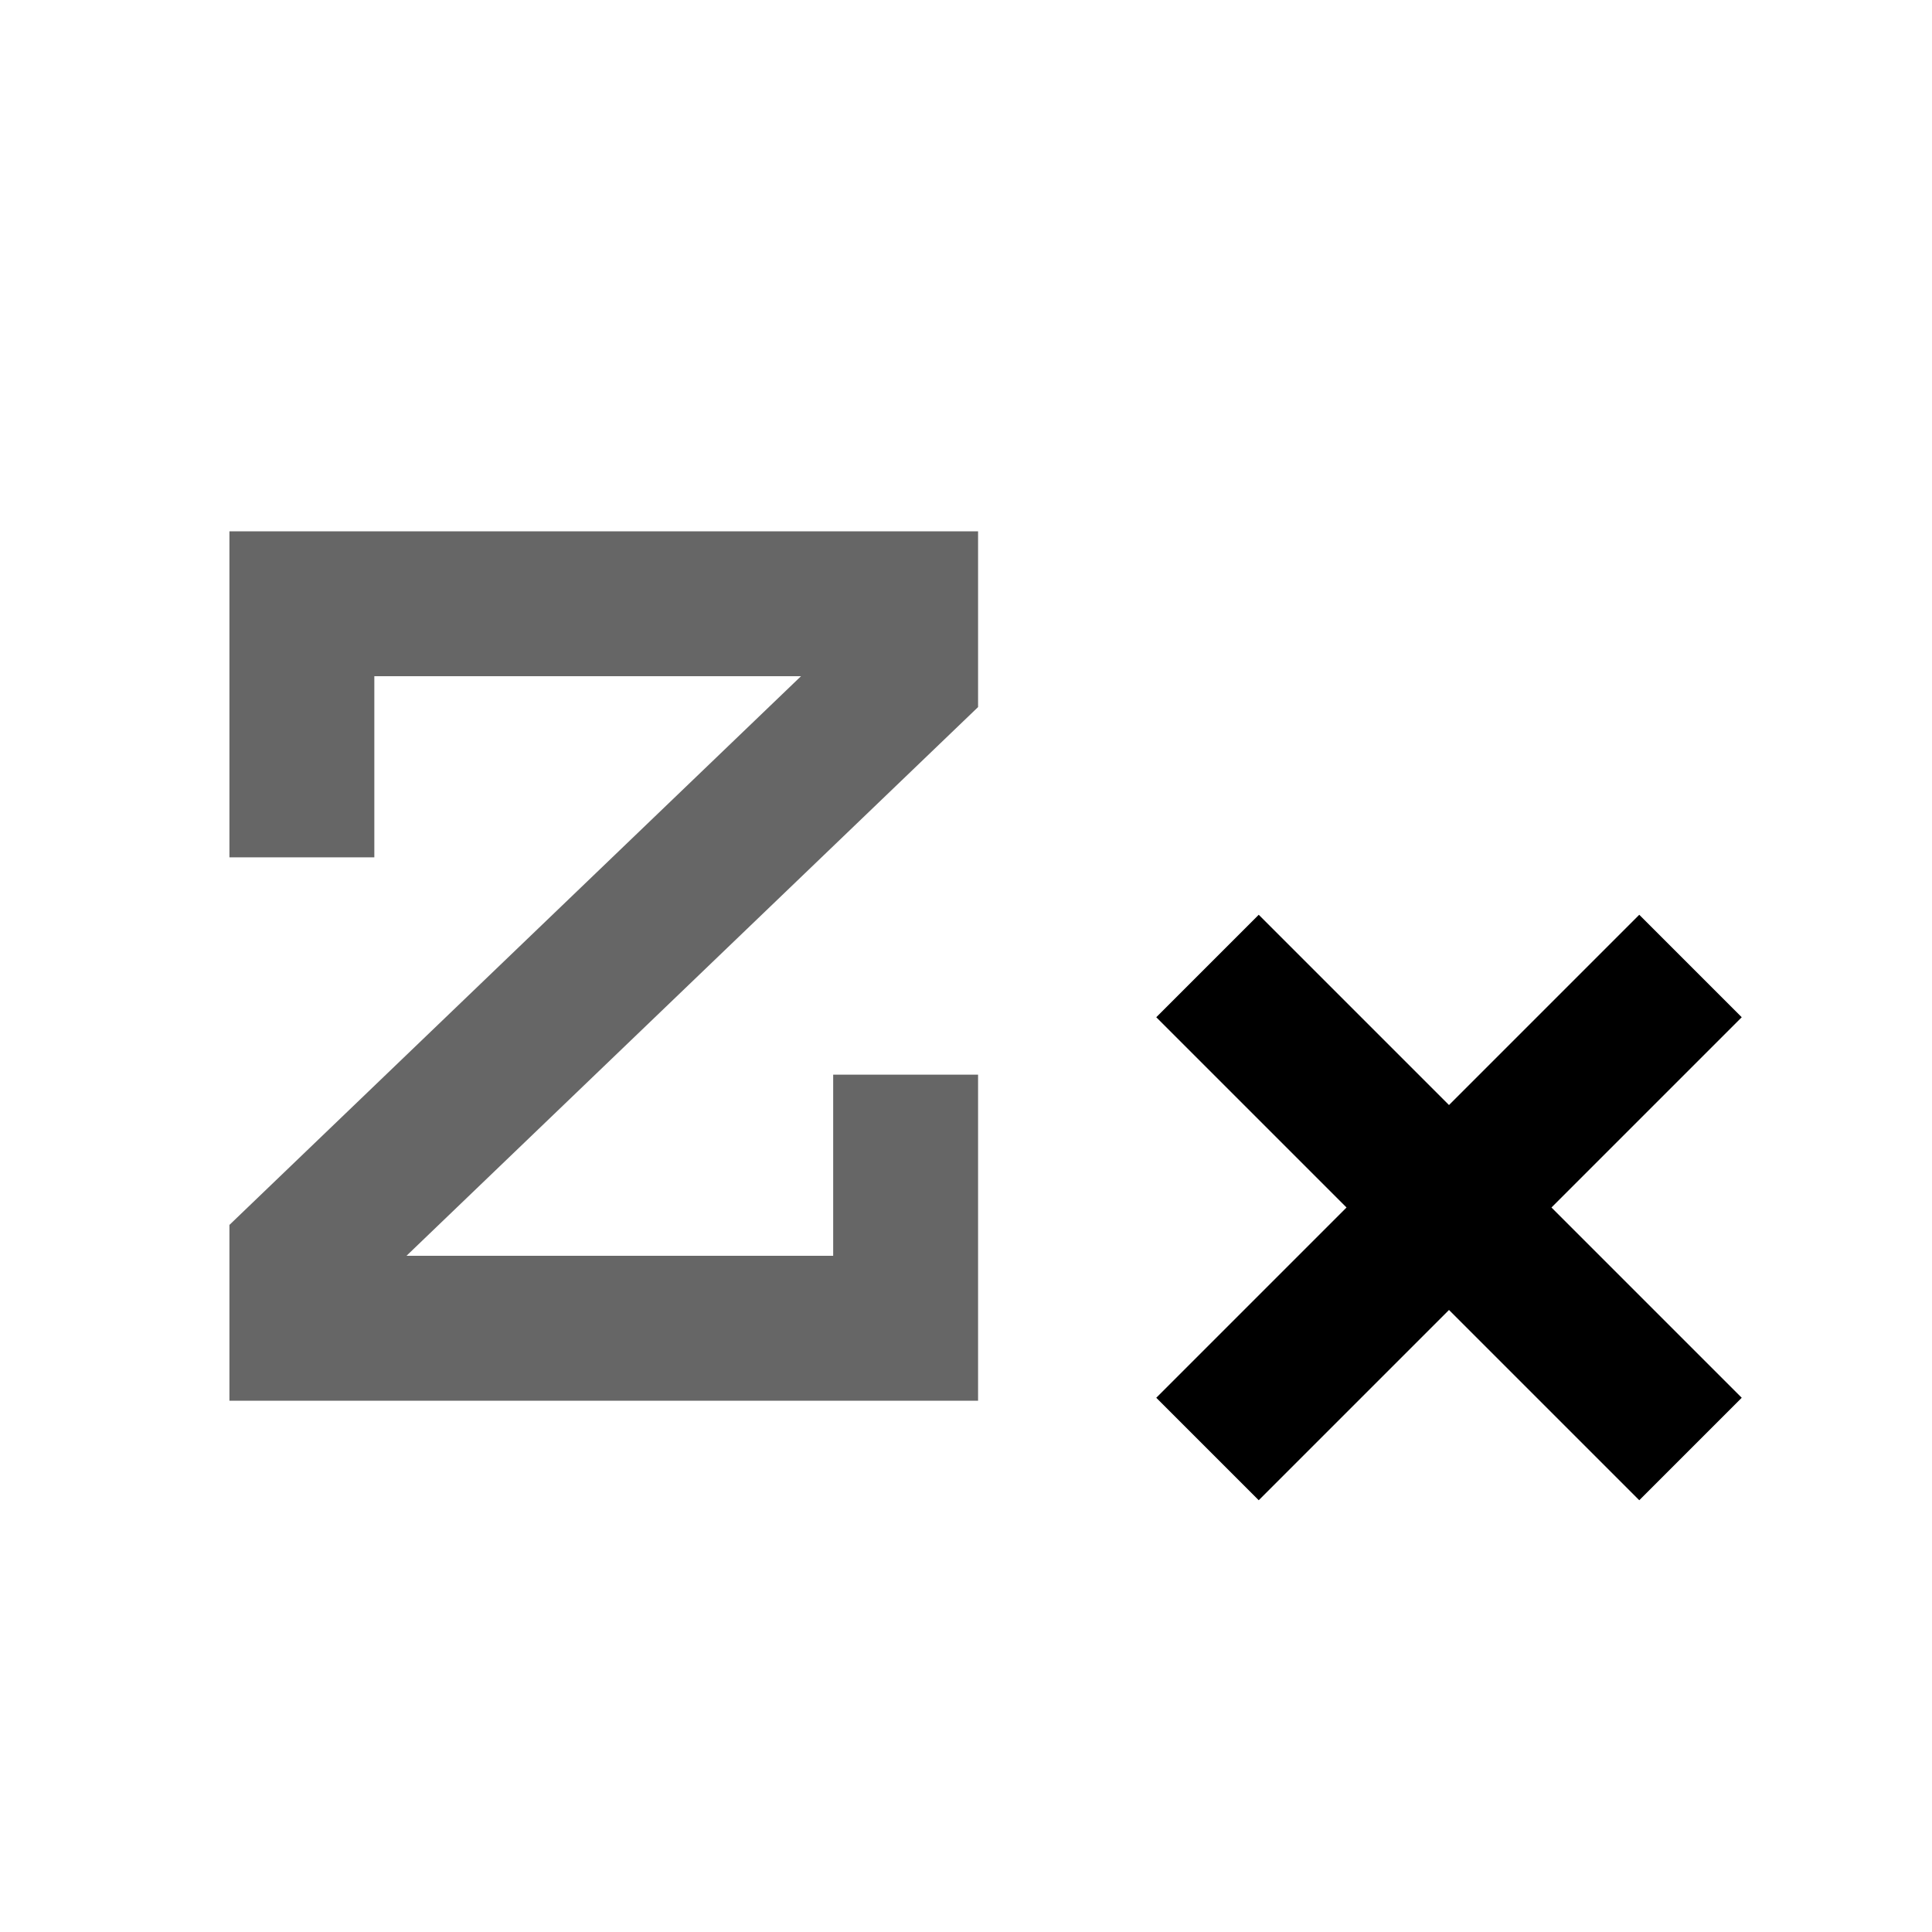
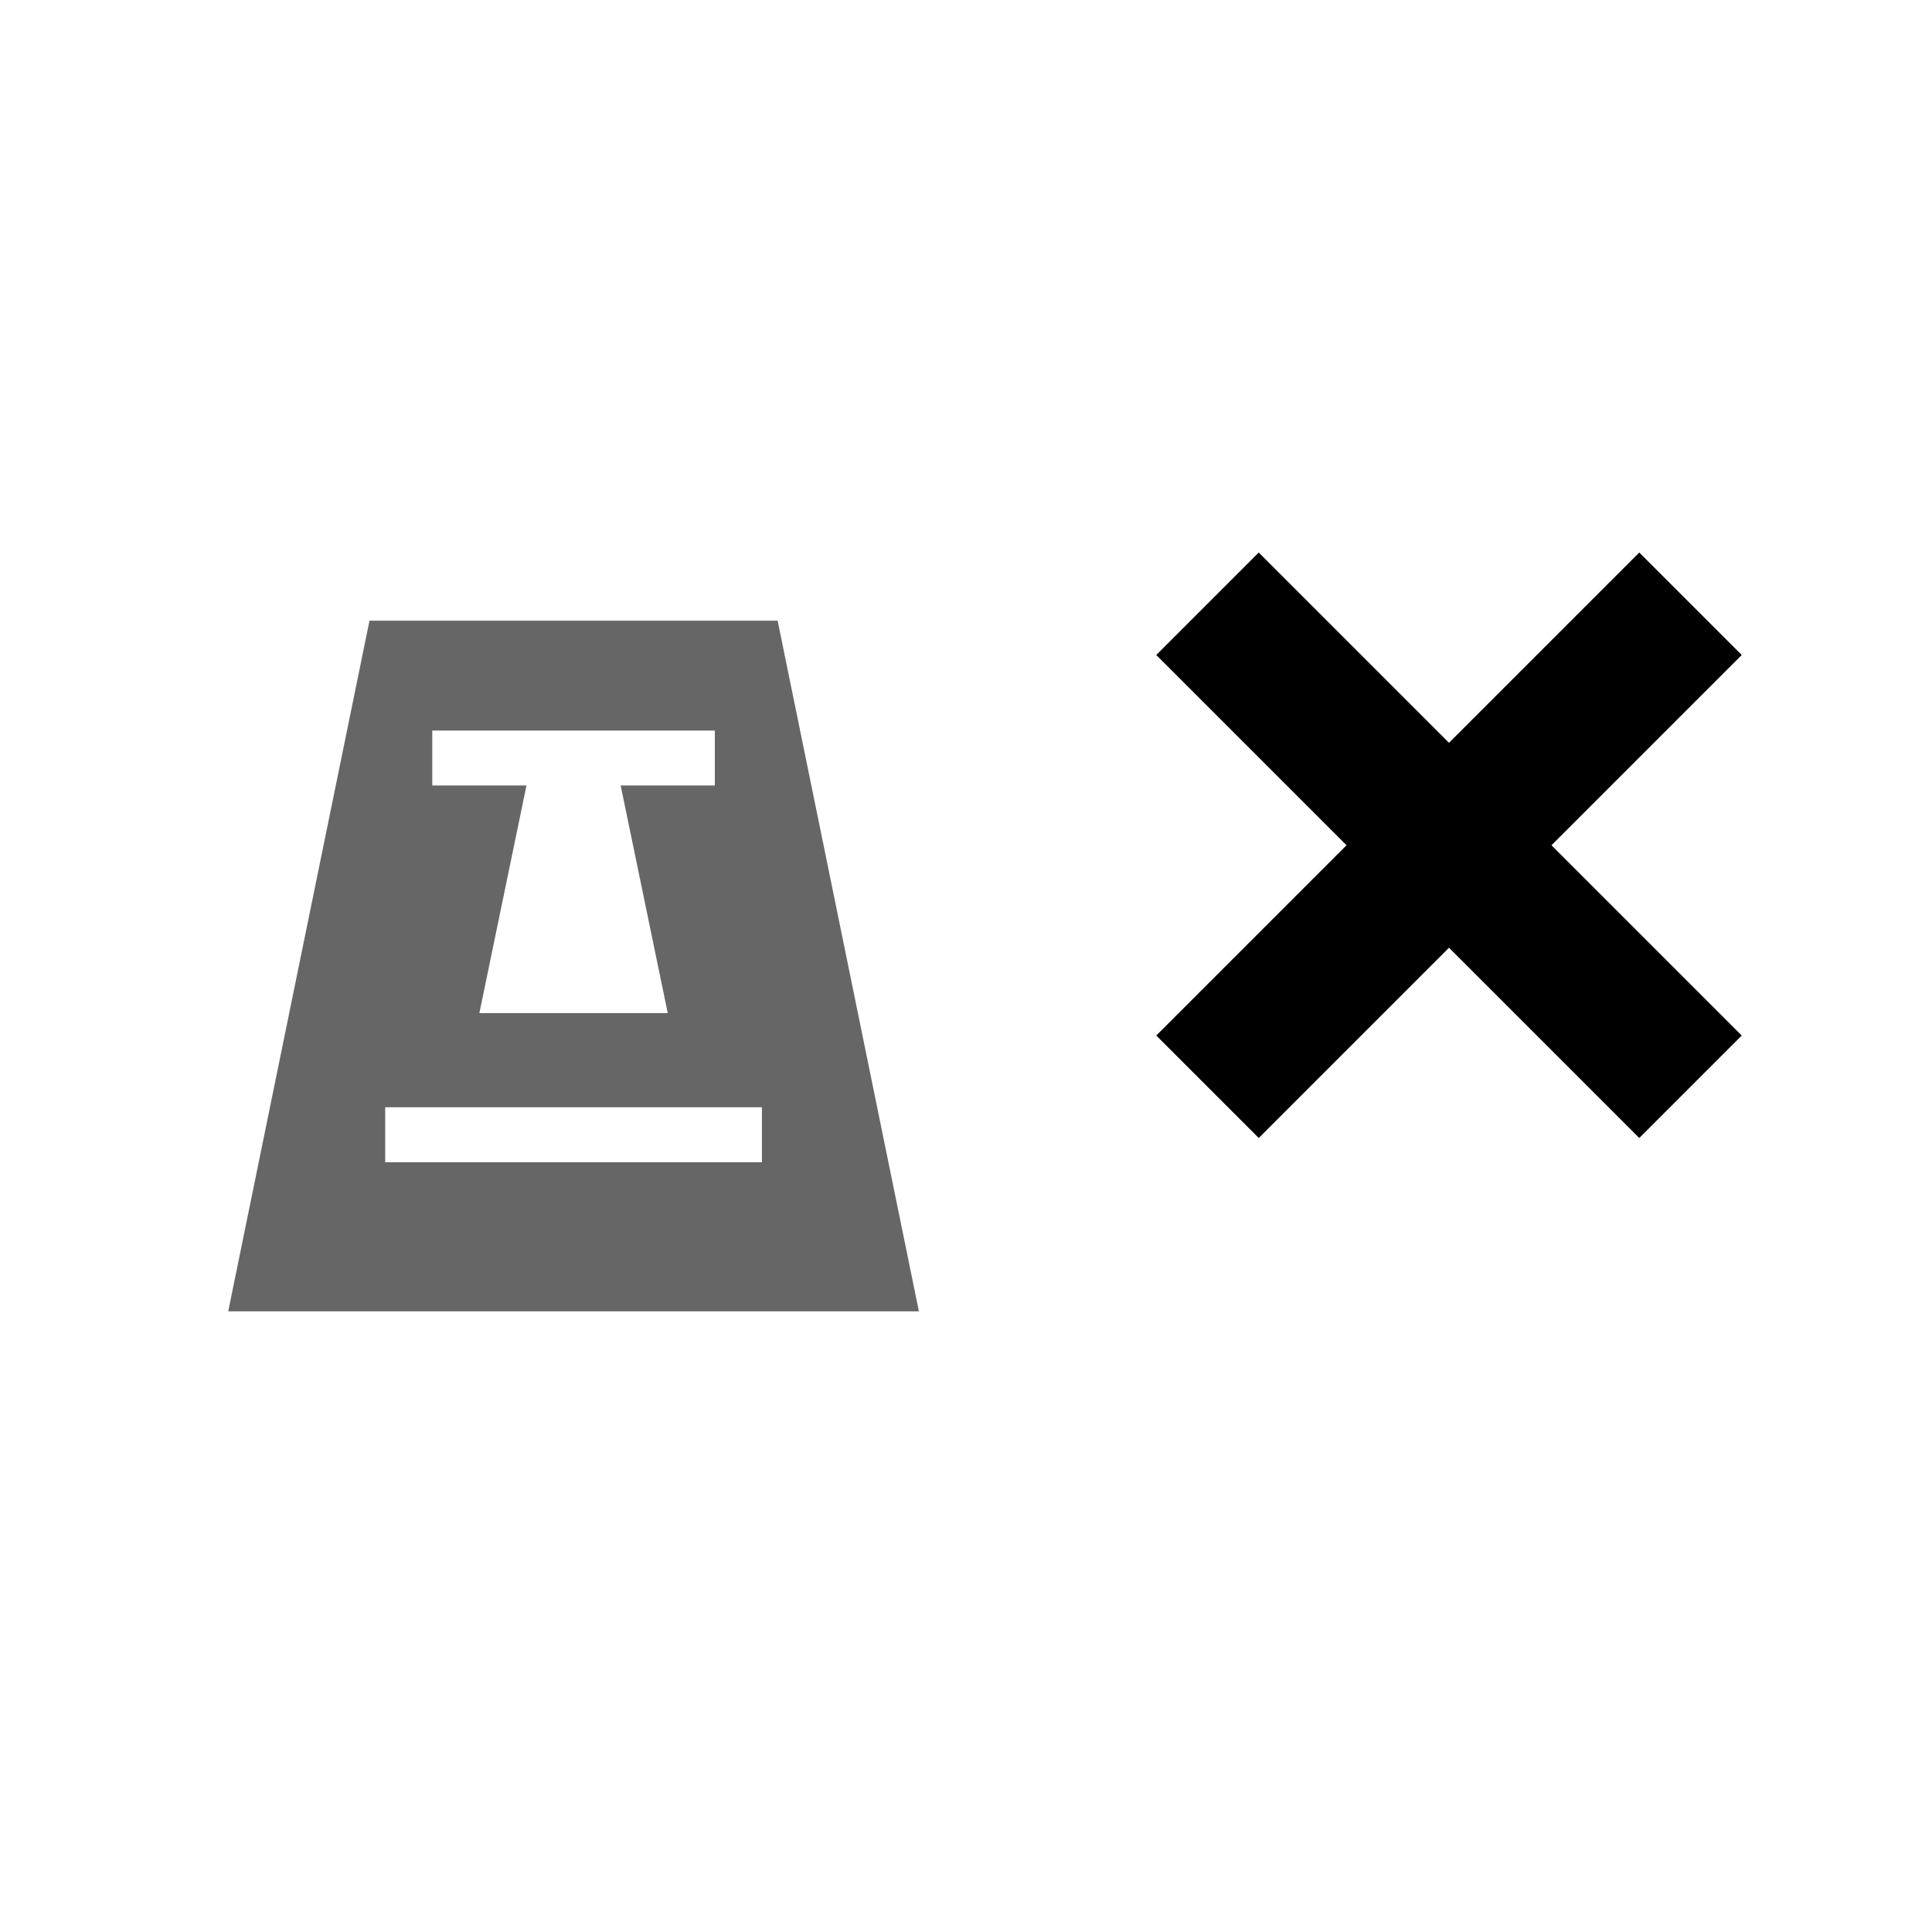
<svg xmlns="http://www.w3.org/2000/svg" width="16" height="16" viewBox="0 0 16 16" fill="none">
-   <path opacity="0.6" d="M7.5 8.9V11C5.431 11 4.569 11 2.5 11V10.4L7.5 5.6V5H2.5V7.1" stroke="black" stroke-width="1.2" />
-   <path d="M14 8L10 12M14 12L10 8" stroke="black" stroke-width="1.2" />
+   <path opacity="0.6" transform="translate(1.5 4.75) scale(.065)" fill-rule="evenodd" clip-rule="evenodd" d="M24 6H76L94 94H6zM32 20H68V27H56L62 56H38L44 27H32zM26 68H74V75H26z" fill="black" />
+   <path d="M14 5L10 9M14 9L10 5" stroke="black" stroke-width="1.2" />
</svg>
